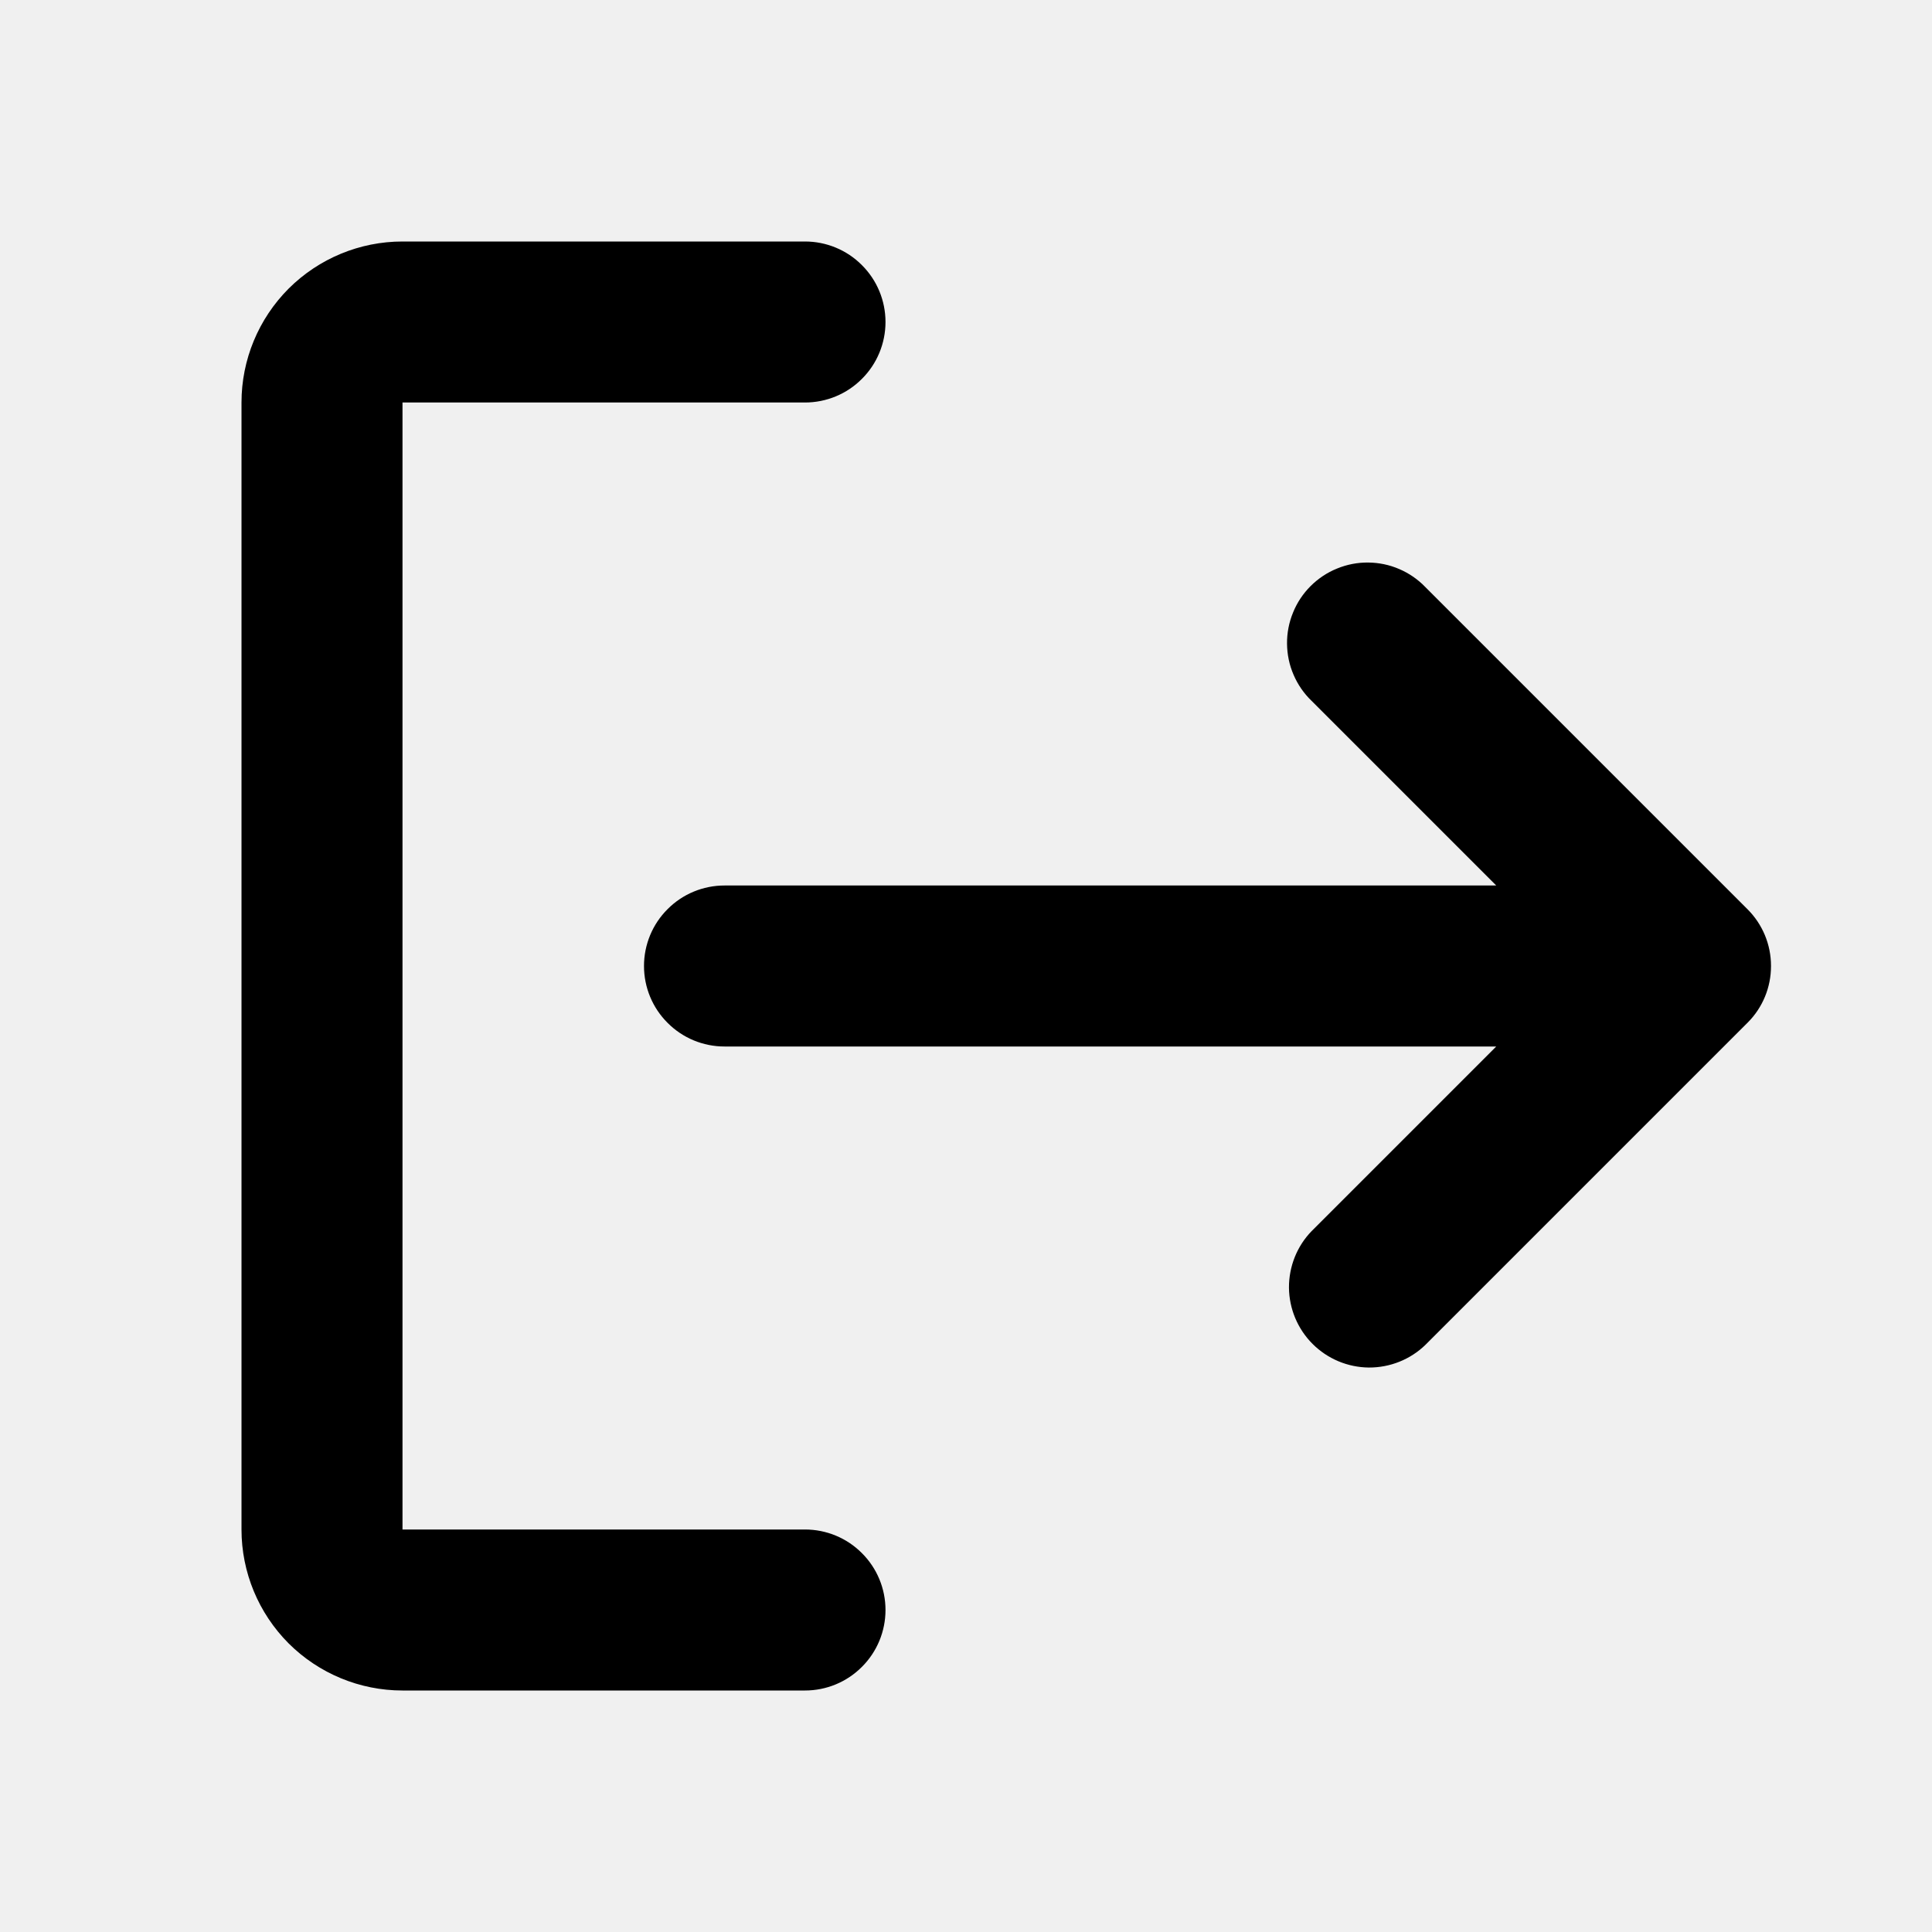
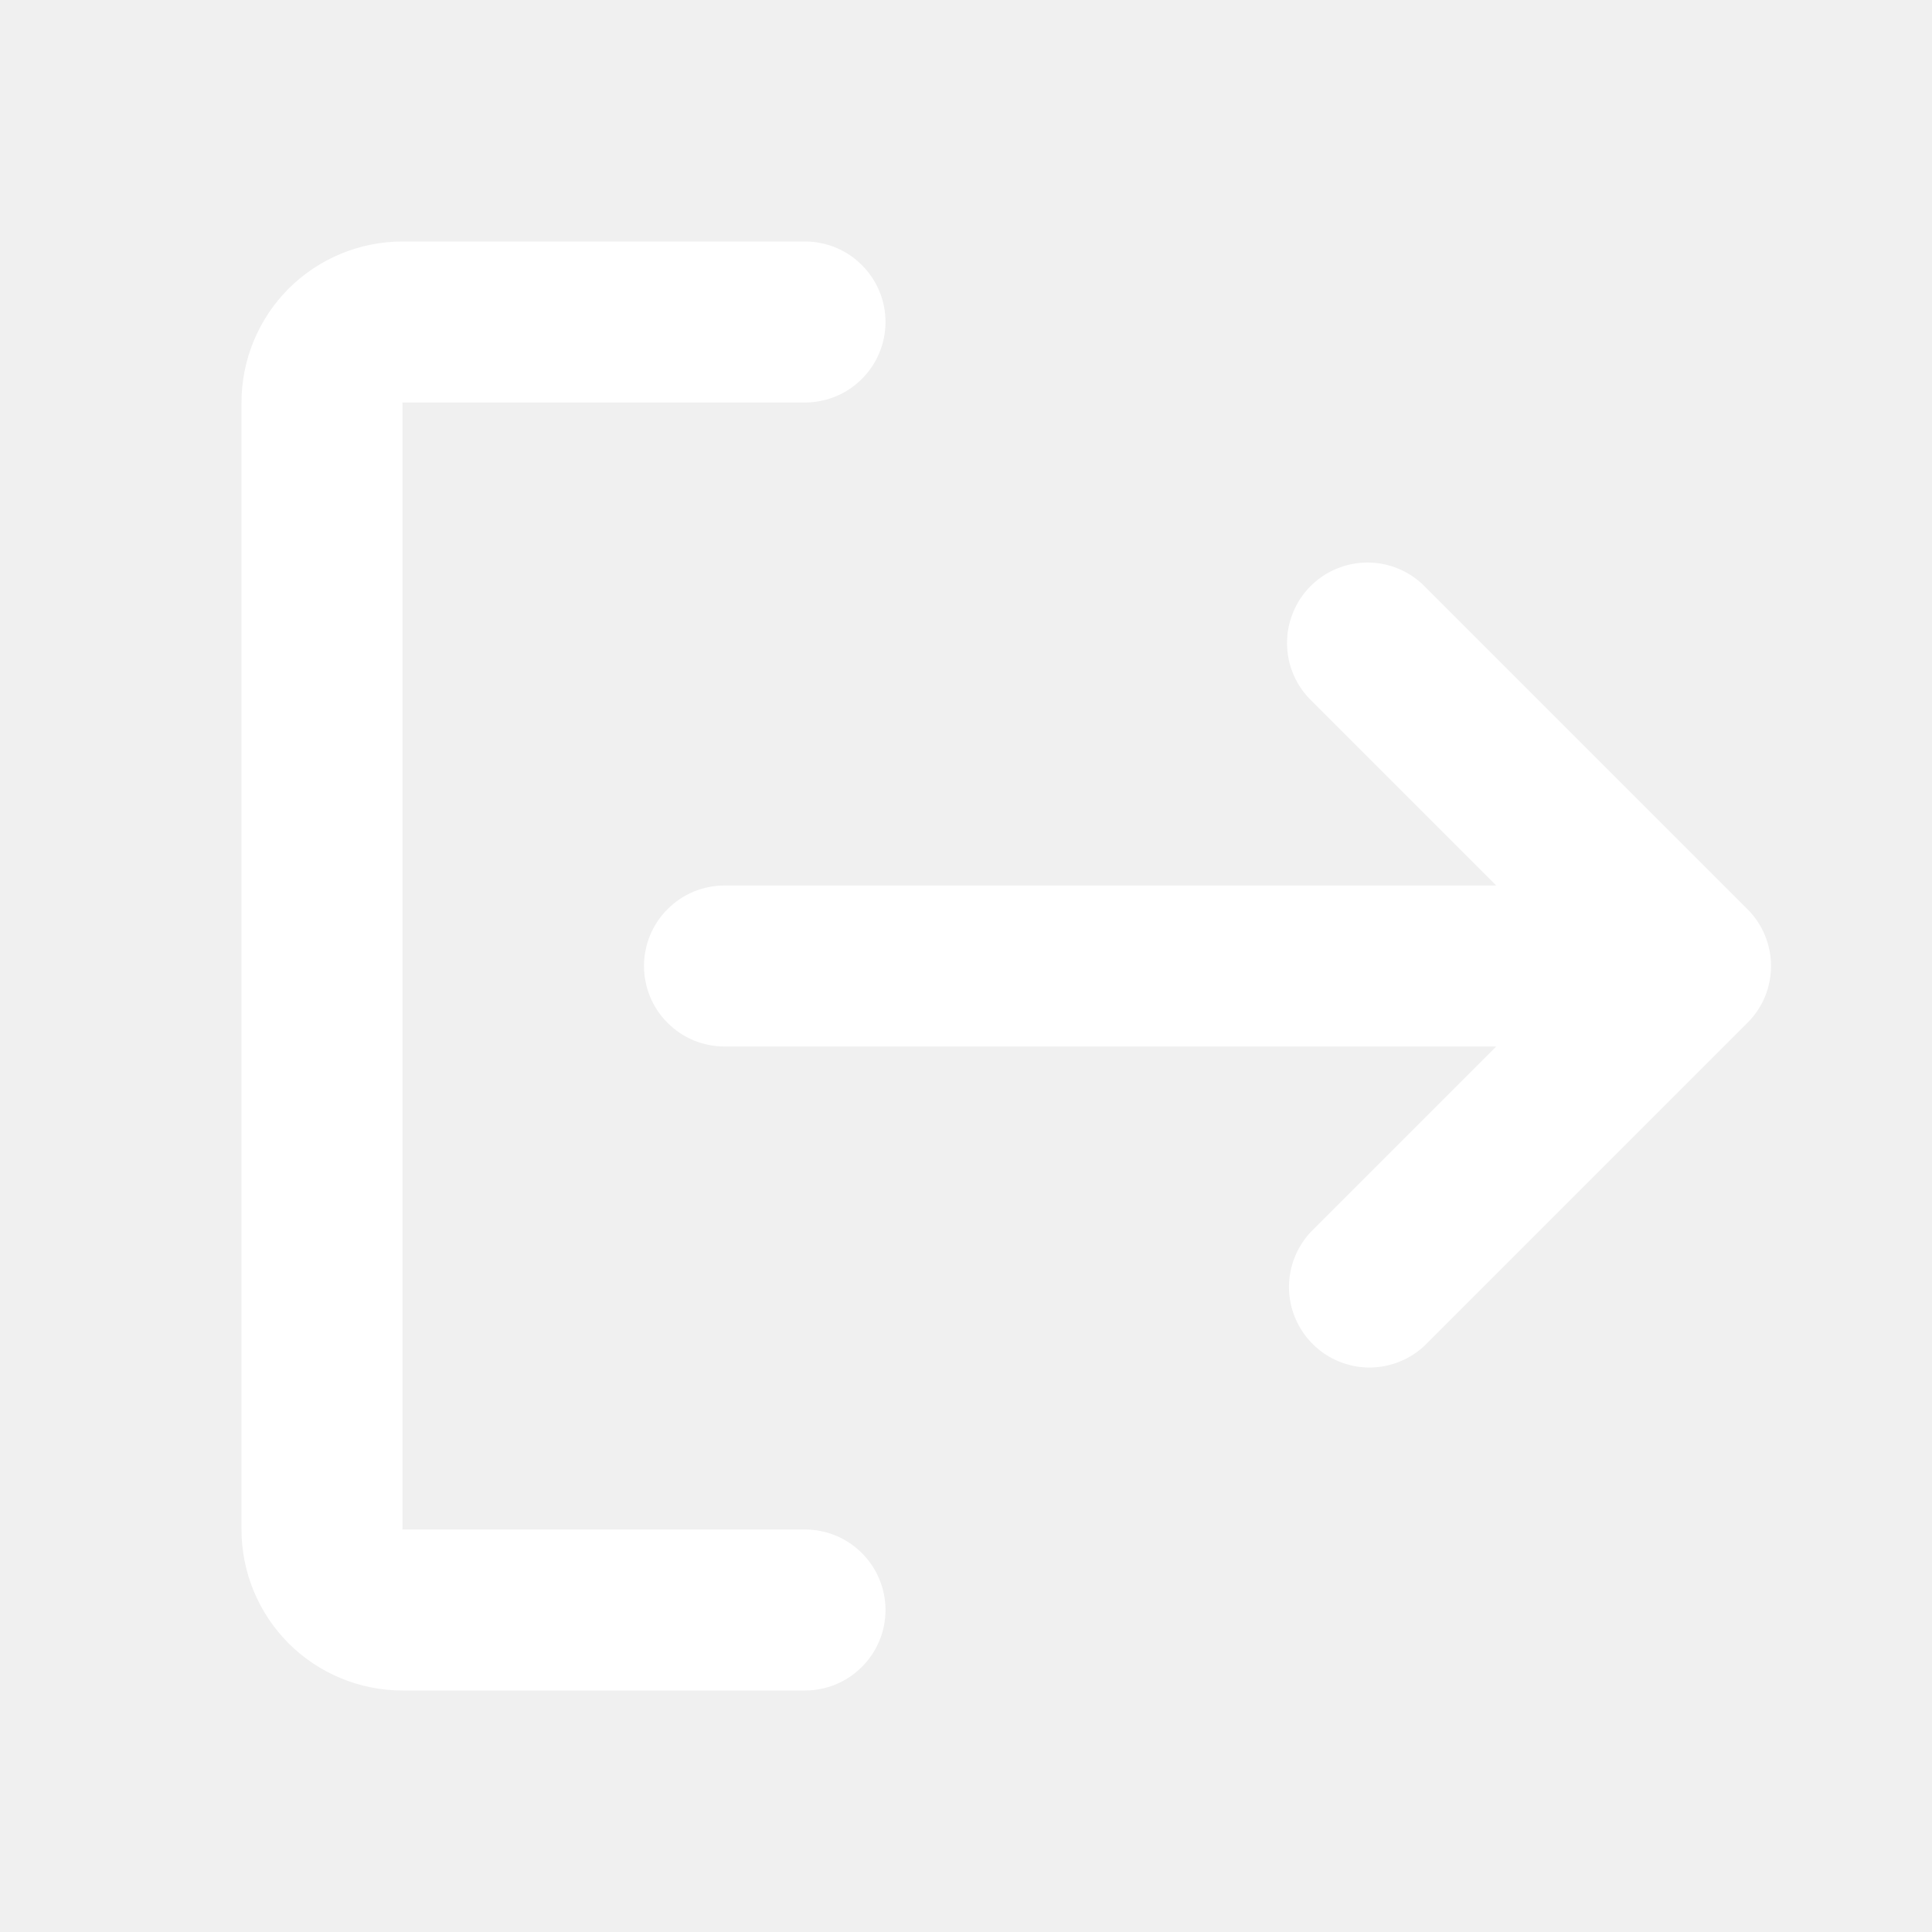
<svg xmlns="http://www.w3.org/2000/svg" width="18" height="18" viewBox="0 0 18 18" fill="none">
  <g id="mi:log-out">
    <g id="Group">
-       <path id="Vector" fill-rule="evenodd" clip-rule="evenodd" d="M8.25 15C8.25 14.801 8.171 14.61 8.03 14.47C7.89 14.329 7.699 14.25 7.5 14.25H3.75V3.75H7.5C7.699 3.75 7.89 3.671 8.03 3.53C8.171 3.39 8.25 3.199 8.25 3C8.25 2.801 8.171 2.61 8.03 2.47C7.89 2.329 7.699 2.25 7.5 2.25H3.75C3.352 2.25 2.971 2.408 2.689 2.689C2.408 2.971 2.25 3.352 2.25 3.75V14.25C2.25 14.648 2.408 15.029 2.689 15.311C2.971 15.592 3.352 15.75 3.75 15.75H7.5C7.699 15.75 7.89 15.671 8.03 15.53C8.171 15.39 8.25 15.199 8.25 15Z" fill="black" />
-       <path id="Vector_2" d="M16.285 9.525C16.423 9.386 16.5 9.198 16.5 9.002V8.998C16.5 8.8 16.421 8.61 16.28 8.47L13.28 5.47C13.211 5.398 13.128 5.341 13.037 5.302C12.945 5.262 12.847 5.242 12.747 5.241C12.648 5.24 12.549 5.259 12.457 5.297C12.365 5.334 12.281 5.39 12.21 5.461C12.14 5.531 12.084 5.615 12.047 5.707C12.009 5.799 11.99 5.898 11.991 5.997C11.992 6.097 12.012 6.195 12.052 6.287C12.091 6.378 12.148 6.461 12.22 6.53L13.94 8.25H6.75C6.551 8.25 6.36 8.329 6.22 8.47C6.079 8.61 6 8.801 6 9C6 9.199 6.079 9.39 6.22 9.53C6.36 9.671 6.551 9.75 6.75 9.75H13.94L12.22 11.47C12.083 11.611 12.008 11.801 12.009 11.997C12.011 12.194 12.09 12.382 12.229 12.521C12.368 12.66 12.556 12.739 12.753 12.741C12.949 12.742 13.139 12.667 13.28 12.53L16.28 9.53L16.285 9.525V9.525Z" fill="black" />
+       <path id="Vector" fill-rule="evenodd" clip-rule="evenodd" d="M8.25 15C8.25 14.801 8.171 14.61 8.03 14.47C7.89 14.329 7.699 14.25 7.5 14.25H3.75V3.75H7.5C7.699 3.75 7.89 3.671 8.03 3.53C8.171 3.39 8.25 3.199 8.25 3C8.25 2.801 8.171 2.61 8.03 2.47C7.89 2.329 7.699 2.25 7.5 2.25H3.75C3.352 2.25 2.971 2.408 2.689 2.689C2.408 2.971 2.25 3.352 2.25 3.75V14.25C2.25 14.648 2.408 15.029 2.689 15.311C2.971 15.592 3.352 15.75 3.75 15.75H7.5C7.699 15.75 7.89 15.671 8.03 15.53C8.171 15.39 8.25 15.199 8.25 15Z" fill="white" />
+       <path id="Vector_2" d="M16.285 9.525C16.423 9.386 16.5 9.198 16.5 9.002V8.998C16.5 8.8 16.421 8.61 16.28 8.47L13.28 5.47C13.211 5.398 13.128 5.341 13.037 5.302C12.945 5.262 12.847 5.242 12.747 5.241C12.648 5.24 12.549 5.259 12.457 5.297C12.365 5.334 12.281 5.39 12.21 5.461C12.14 5.531 12.084 5.615 12.047 5.707C12.009 5.799 11.99 5.898 11.991 5.997C11.992 6.097 12.012 6.195 12.052 6.287C12.091 6.378 12.148 6.461 12.22 6.53L13.94 8.25H6.75C6.551 8.25 6.36 8.329 6.22 8.47C6.079 8.61 6 8.801 6 9C6 9.199 6.079 9.39 6.22 9.53C6.36 9.671 6.551 9.75 6.75 9.75H13.94L12.22 11.47C12.083 11.611 12.008 11.801 12.009 11.997C12.011 12.194 12.09 12.382 12.229 12.521C12.368 12.66 12.556 12.739 12.753 12.741C12.949 12.742 13.139 12.667 13.28 12.53L16.28 9.53L16.285 9.525V9.525Z" fill="white" />
    </g>
  </g>
</svg>
